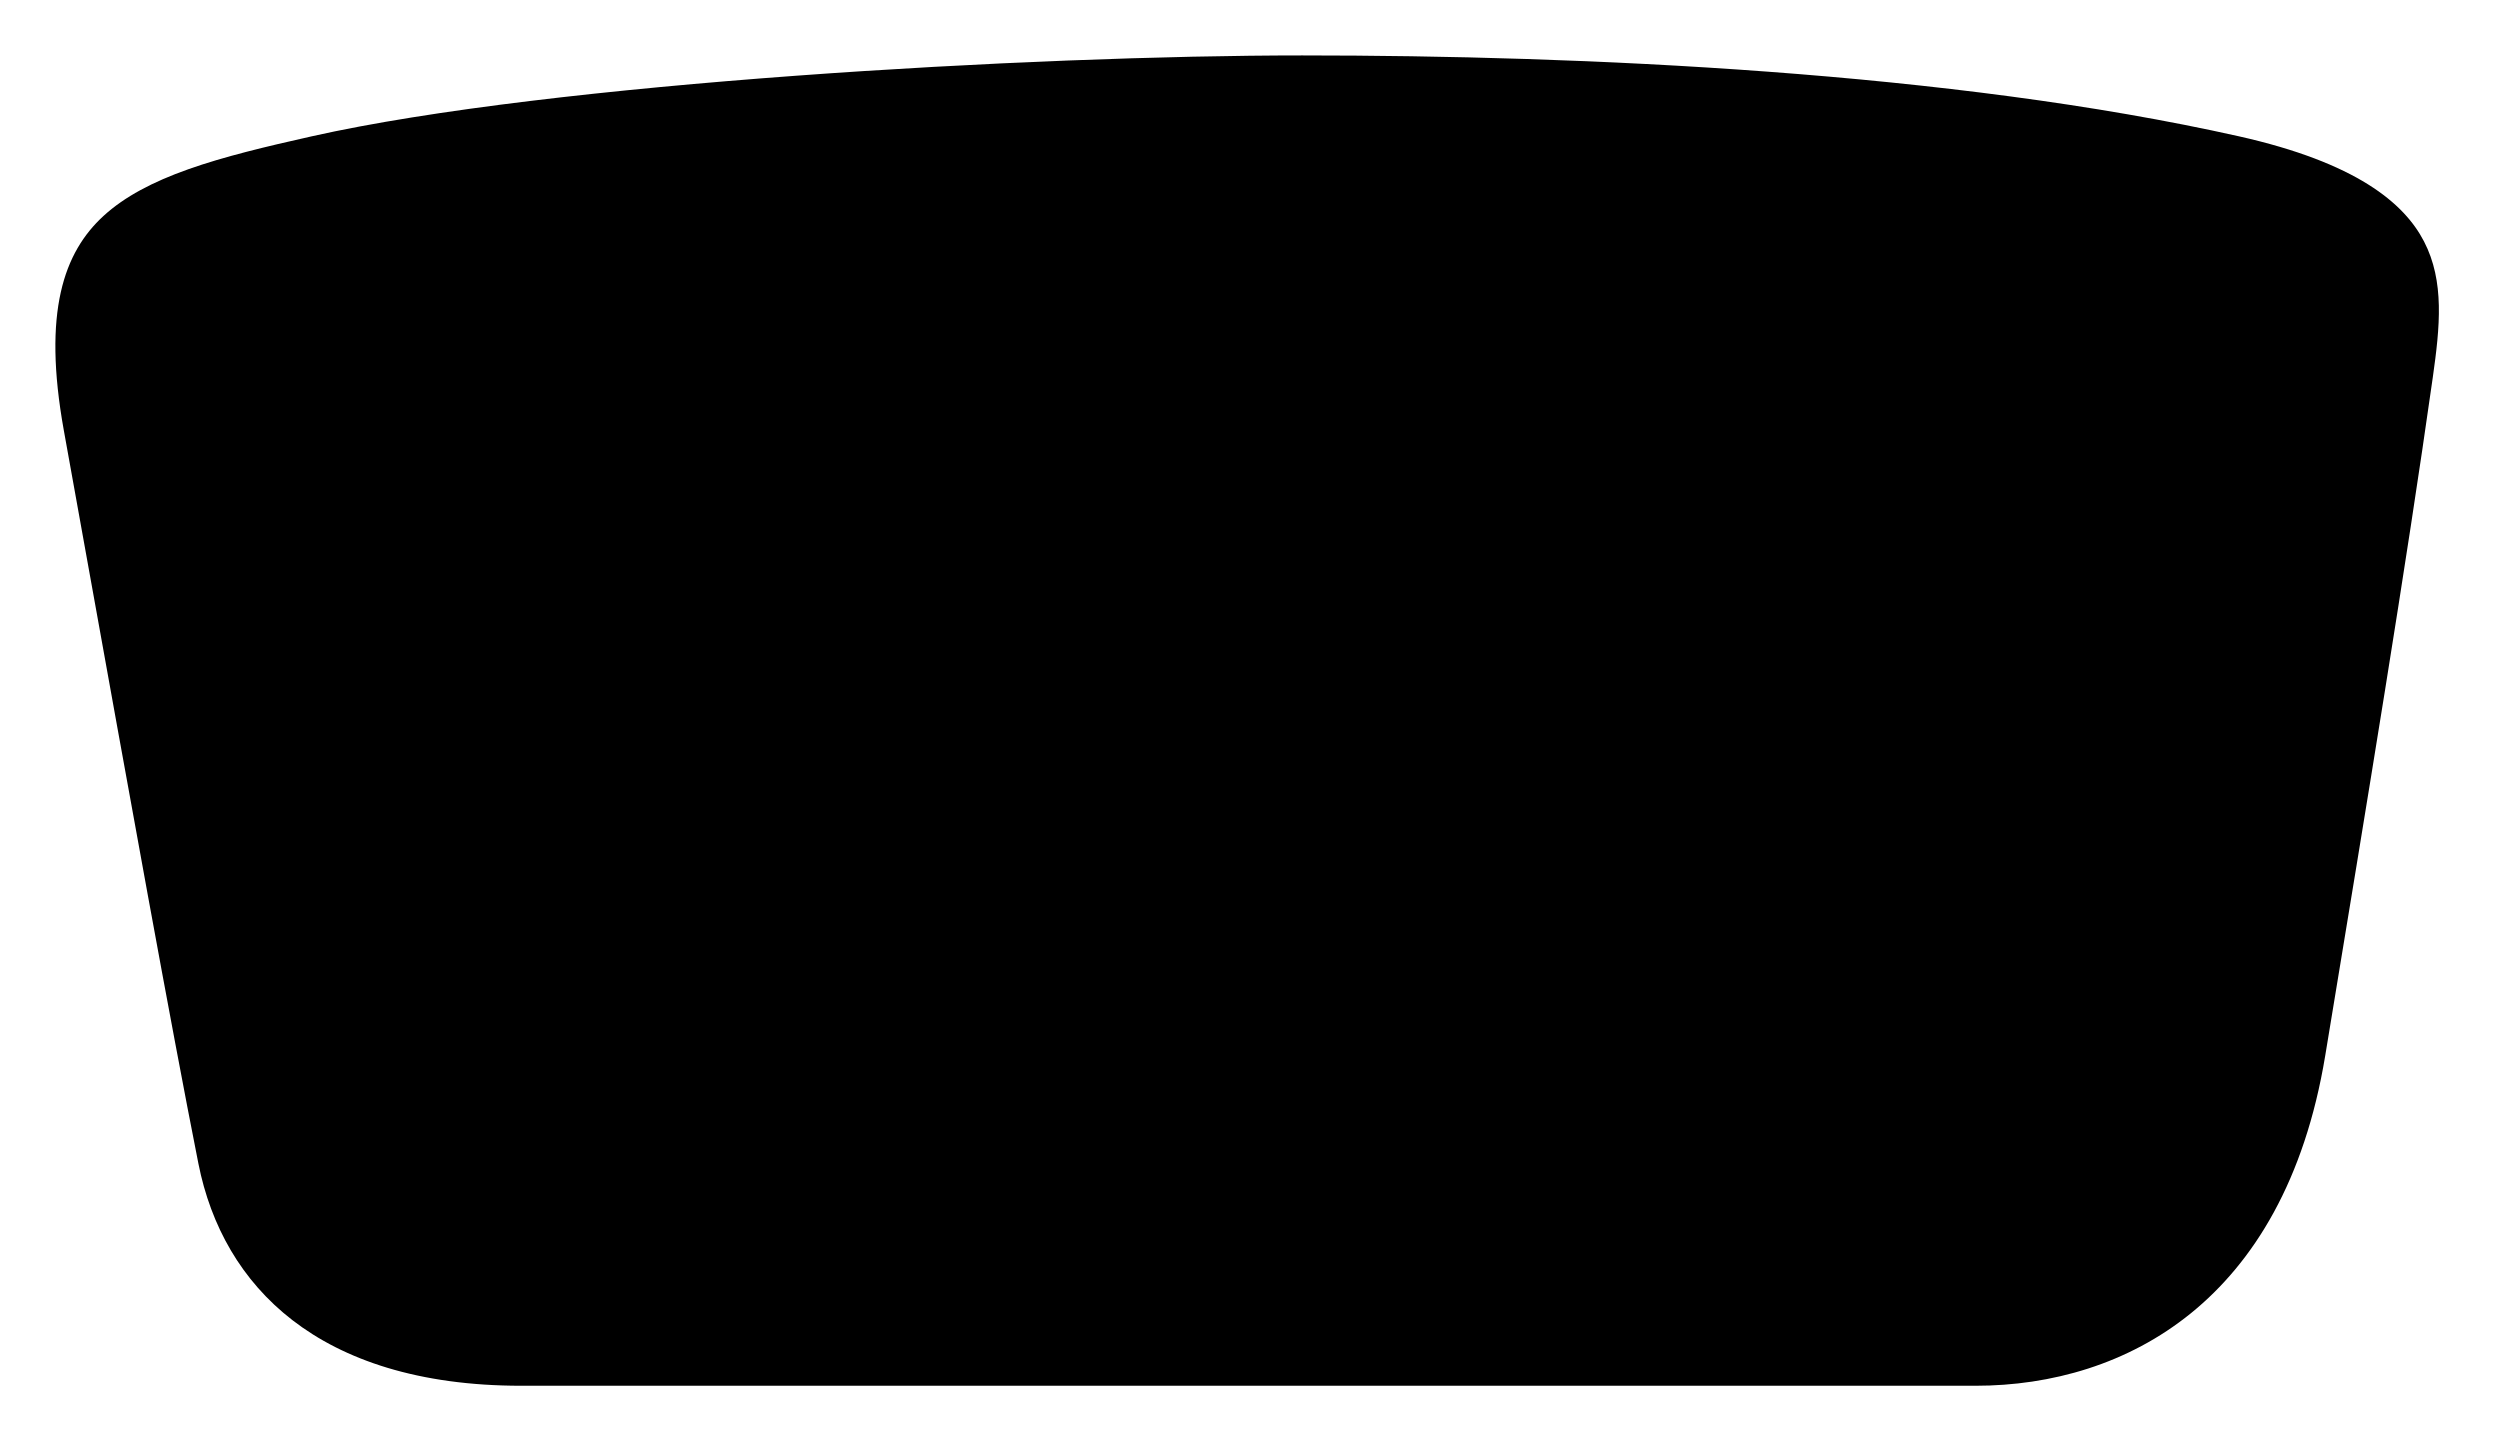
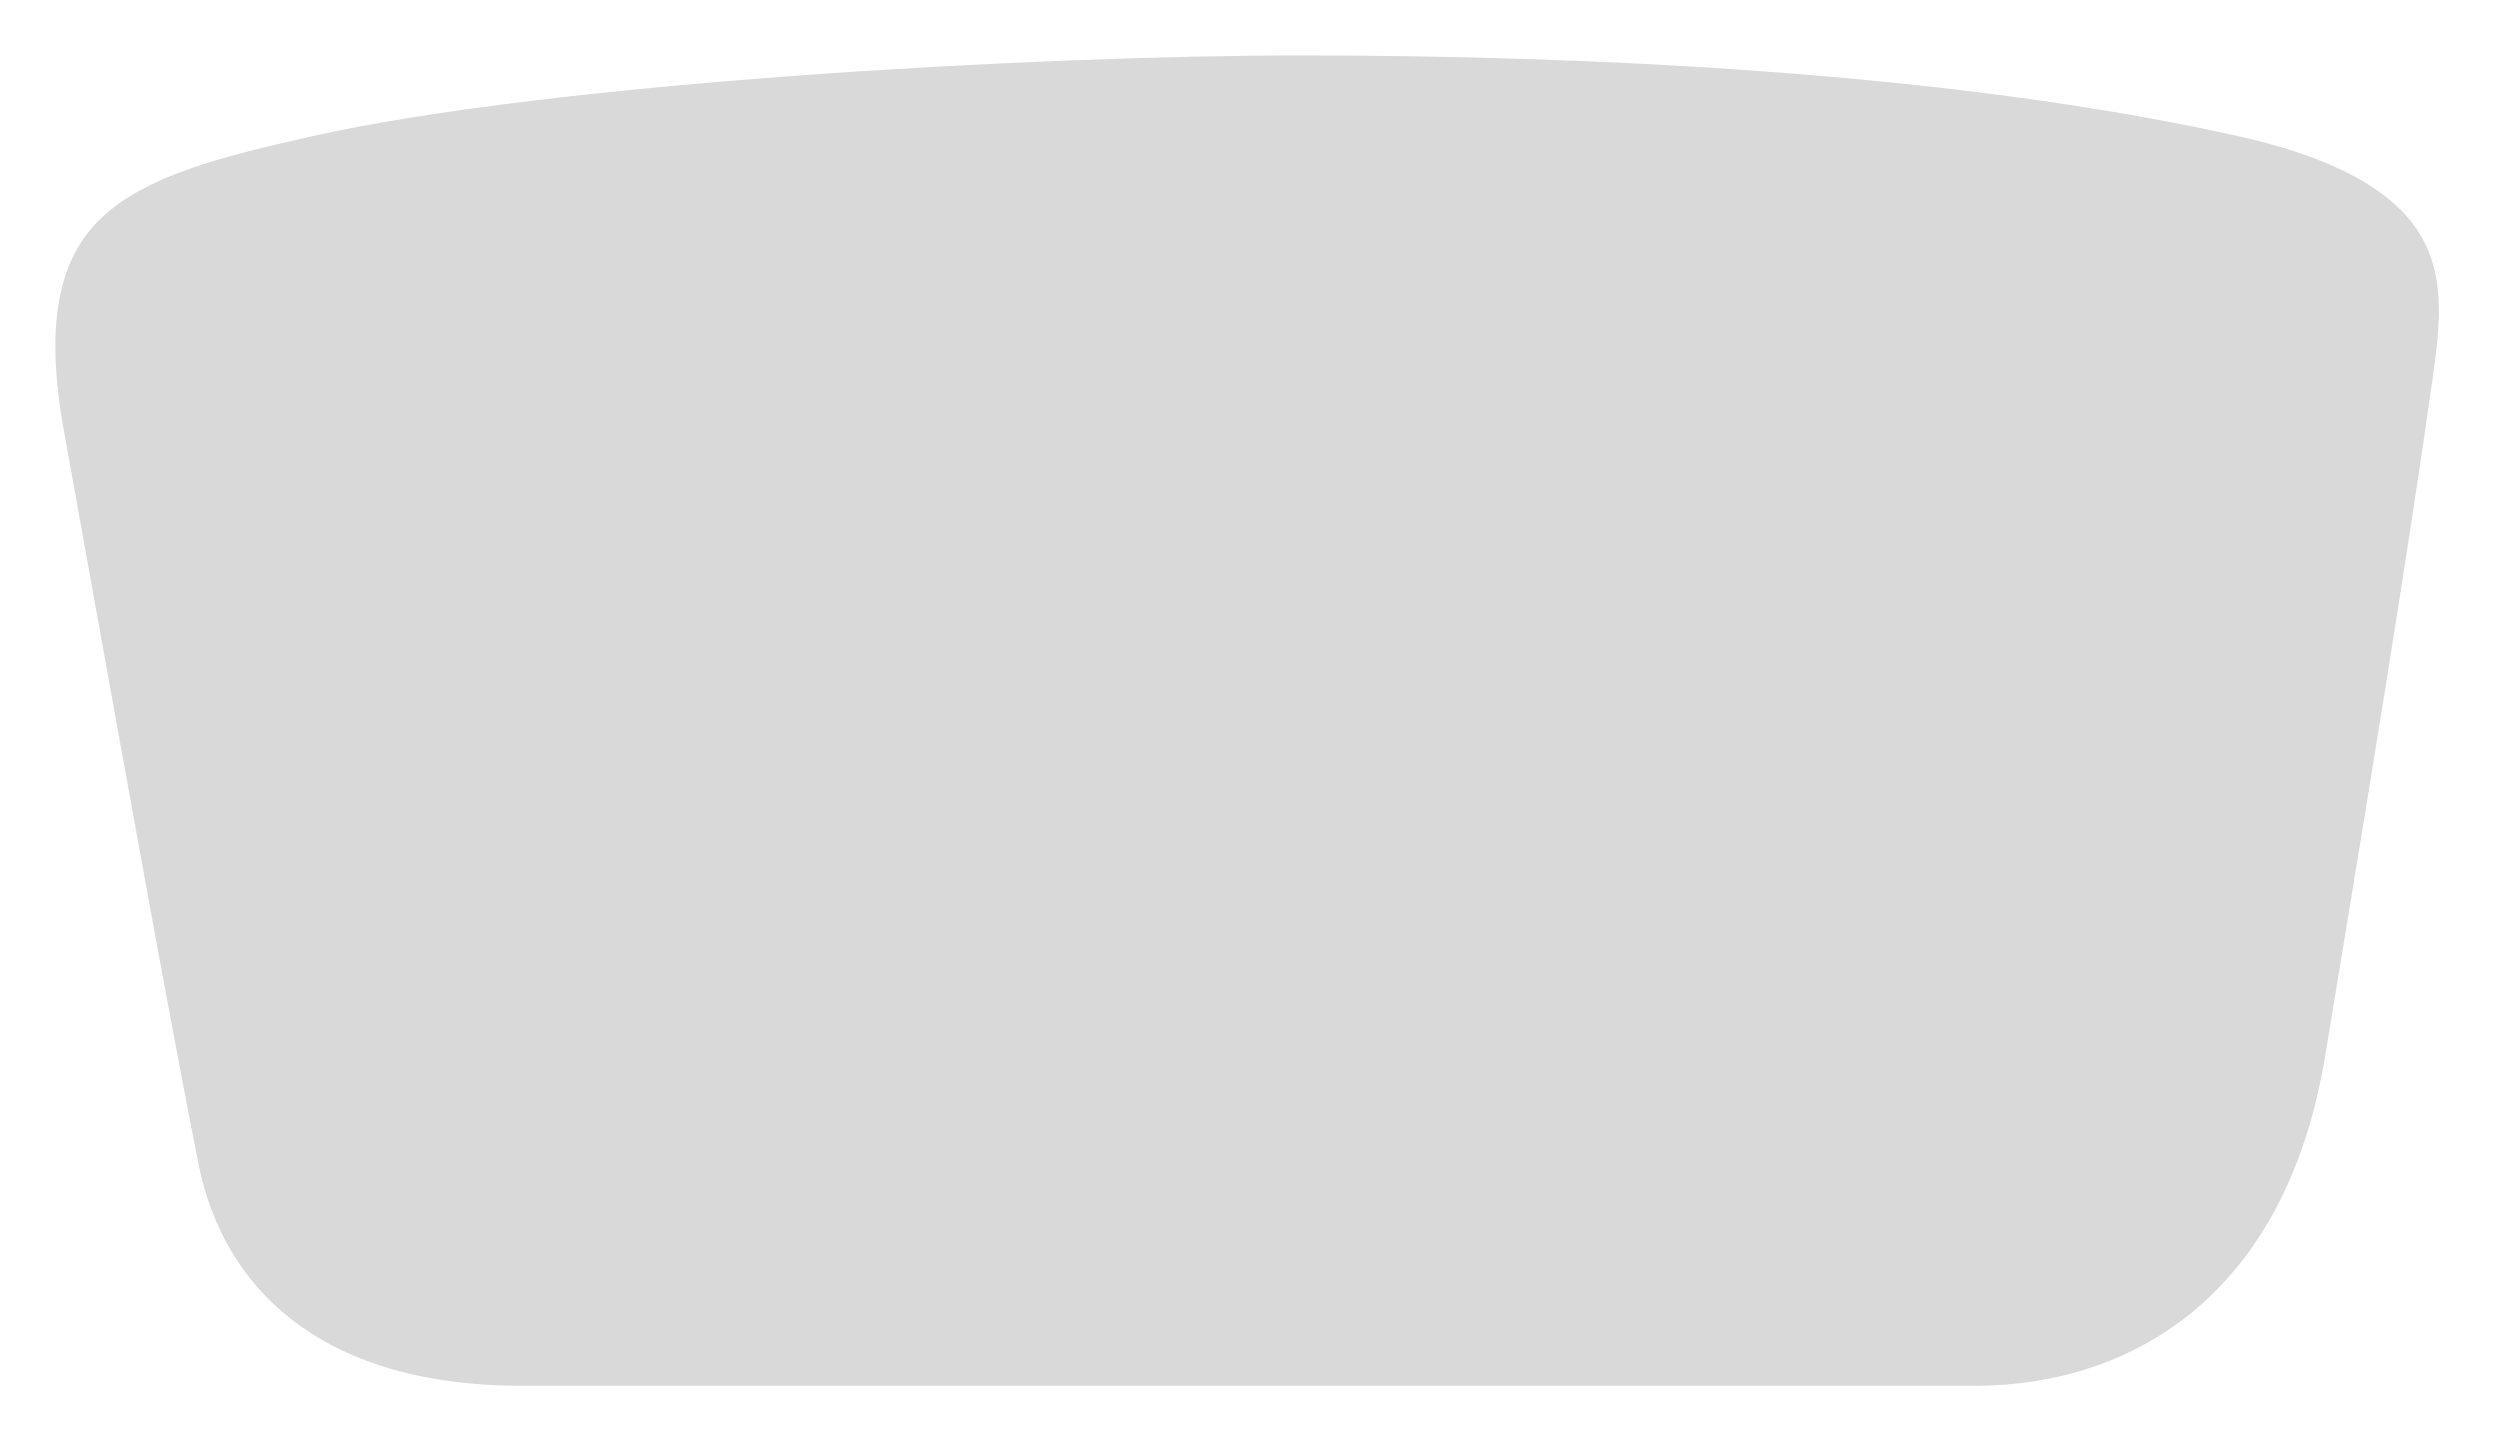
<svg xmlns="http://www.w3.org/2000/svg" width="284" height="164" viewBox="0 0 284 164" fill="none">
-   <path fill-rule="evenodd" clip-rule="evenodd" d="M35.433 15.481C62.614 9.387 117.395 6.297 147.938 6.297C179.814 6.297 221.688 8.163 254.324 15.481C267.677 18.475 273.112 23.067 275.37 27.431C277.717 31.969 277.175 37.146 276.37 42.834C273.321 64.37 269.051 90.219 264.163 119.817L264.148 119.903L264.144 119.93C261.801 134.11 256.012 143.405 248.9 149.174C241.757 154.968 233.012 157.422 224.42 157.422H59.218C47.512 157.422 39.058 154.474 33.227 149.975C27.406 145.484 23.939 139.249 22.537 132.178C19.355 116.126 14.74 90.492 9.542 61.621C9.333 60.457 9.122 59.288 8.911 58.114C8.363 55.069 7.809 51.993 7.25 48.891C4.819 35.404 7.26 28.654 11.764 24.526C14.151 22.339 17.352 20.658 21.397 19.224C25.45 17.788 30.144 16.667 35.433 15.481Z" fill="black" />
+   <path fill-rule="evenodd" clip-rule="evenodd" d="M3.363 62.835L3.363 62.835ZM35.433 15.481C62.614 9.387 117.395 6.297 147.938 6.297C179.814 6.297 221.688 8.163 254.324 15.481C267.677 18.475 273.112 23.067 275.37 27.431C277.717 31.969 277.175 37.146 276.37 42.834C273.321 64.37 269.051 90.219 264.163 119.817L264.148 119.903L264.144 119.93C261.801 134.11 256.012 143.405 248.9 149.174C241.757 154.968 233.012 157.422 224.42 157.422H59.218C47.512 157.422 39.058 154.474 33.227 149.975C27.406 145.484 23.939 139.249 22.537 132.178C19.355 116.126 14.74 90.492 9.542 61.621C9.333 60.457 9.122 59.288 8.911 58.114C8.363 55.069 7.809 51.993 7.25 48.891C4.819 35.404 7.26 28.654 11.764 24.526C14.151 22.339 17.352 20.658 21.397 19.224C25.45 17.788 30.144 16.667 35.433 15.481Z" fill="#D9D9D9" />
</svg>
